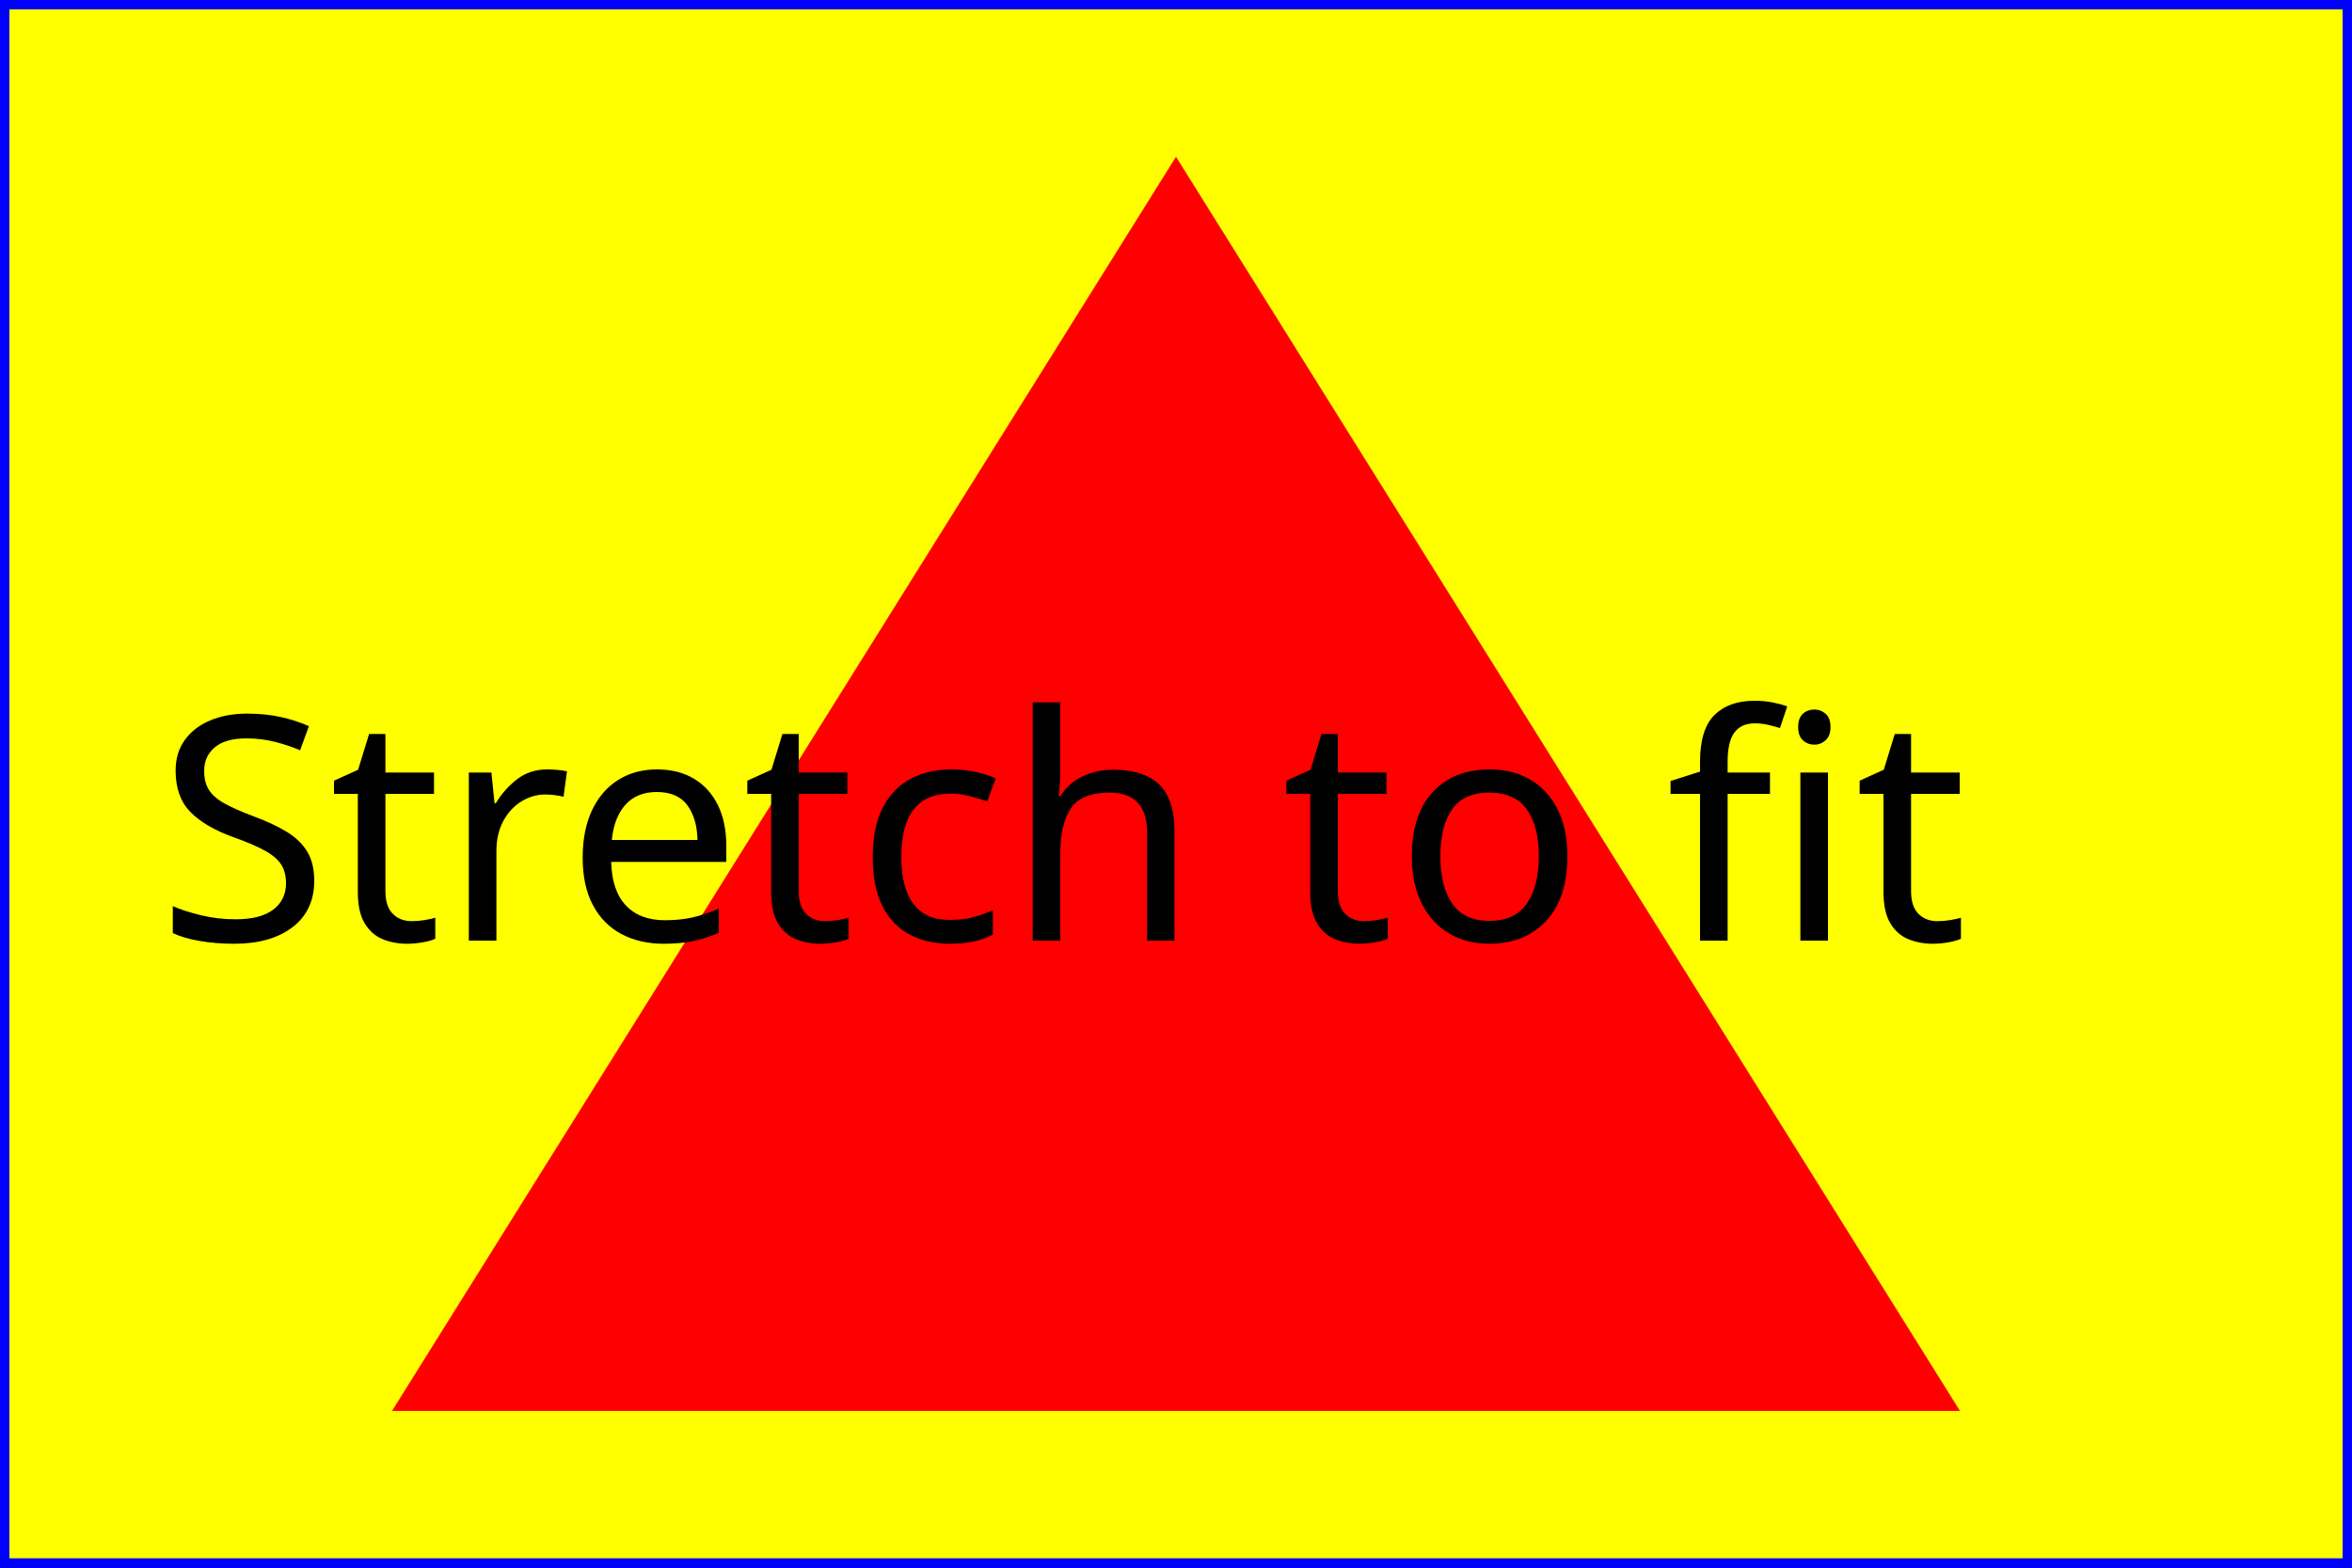
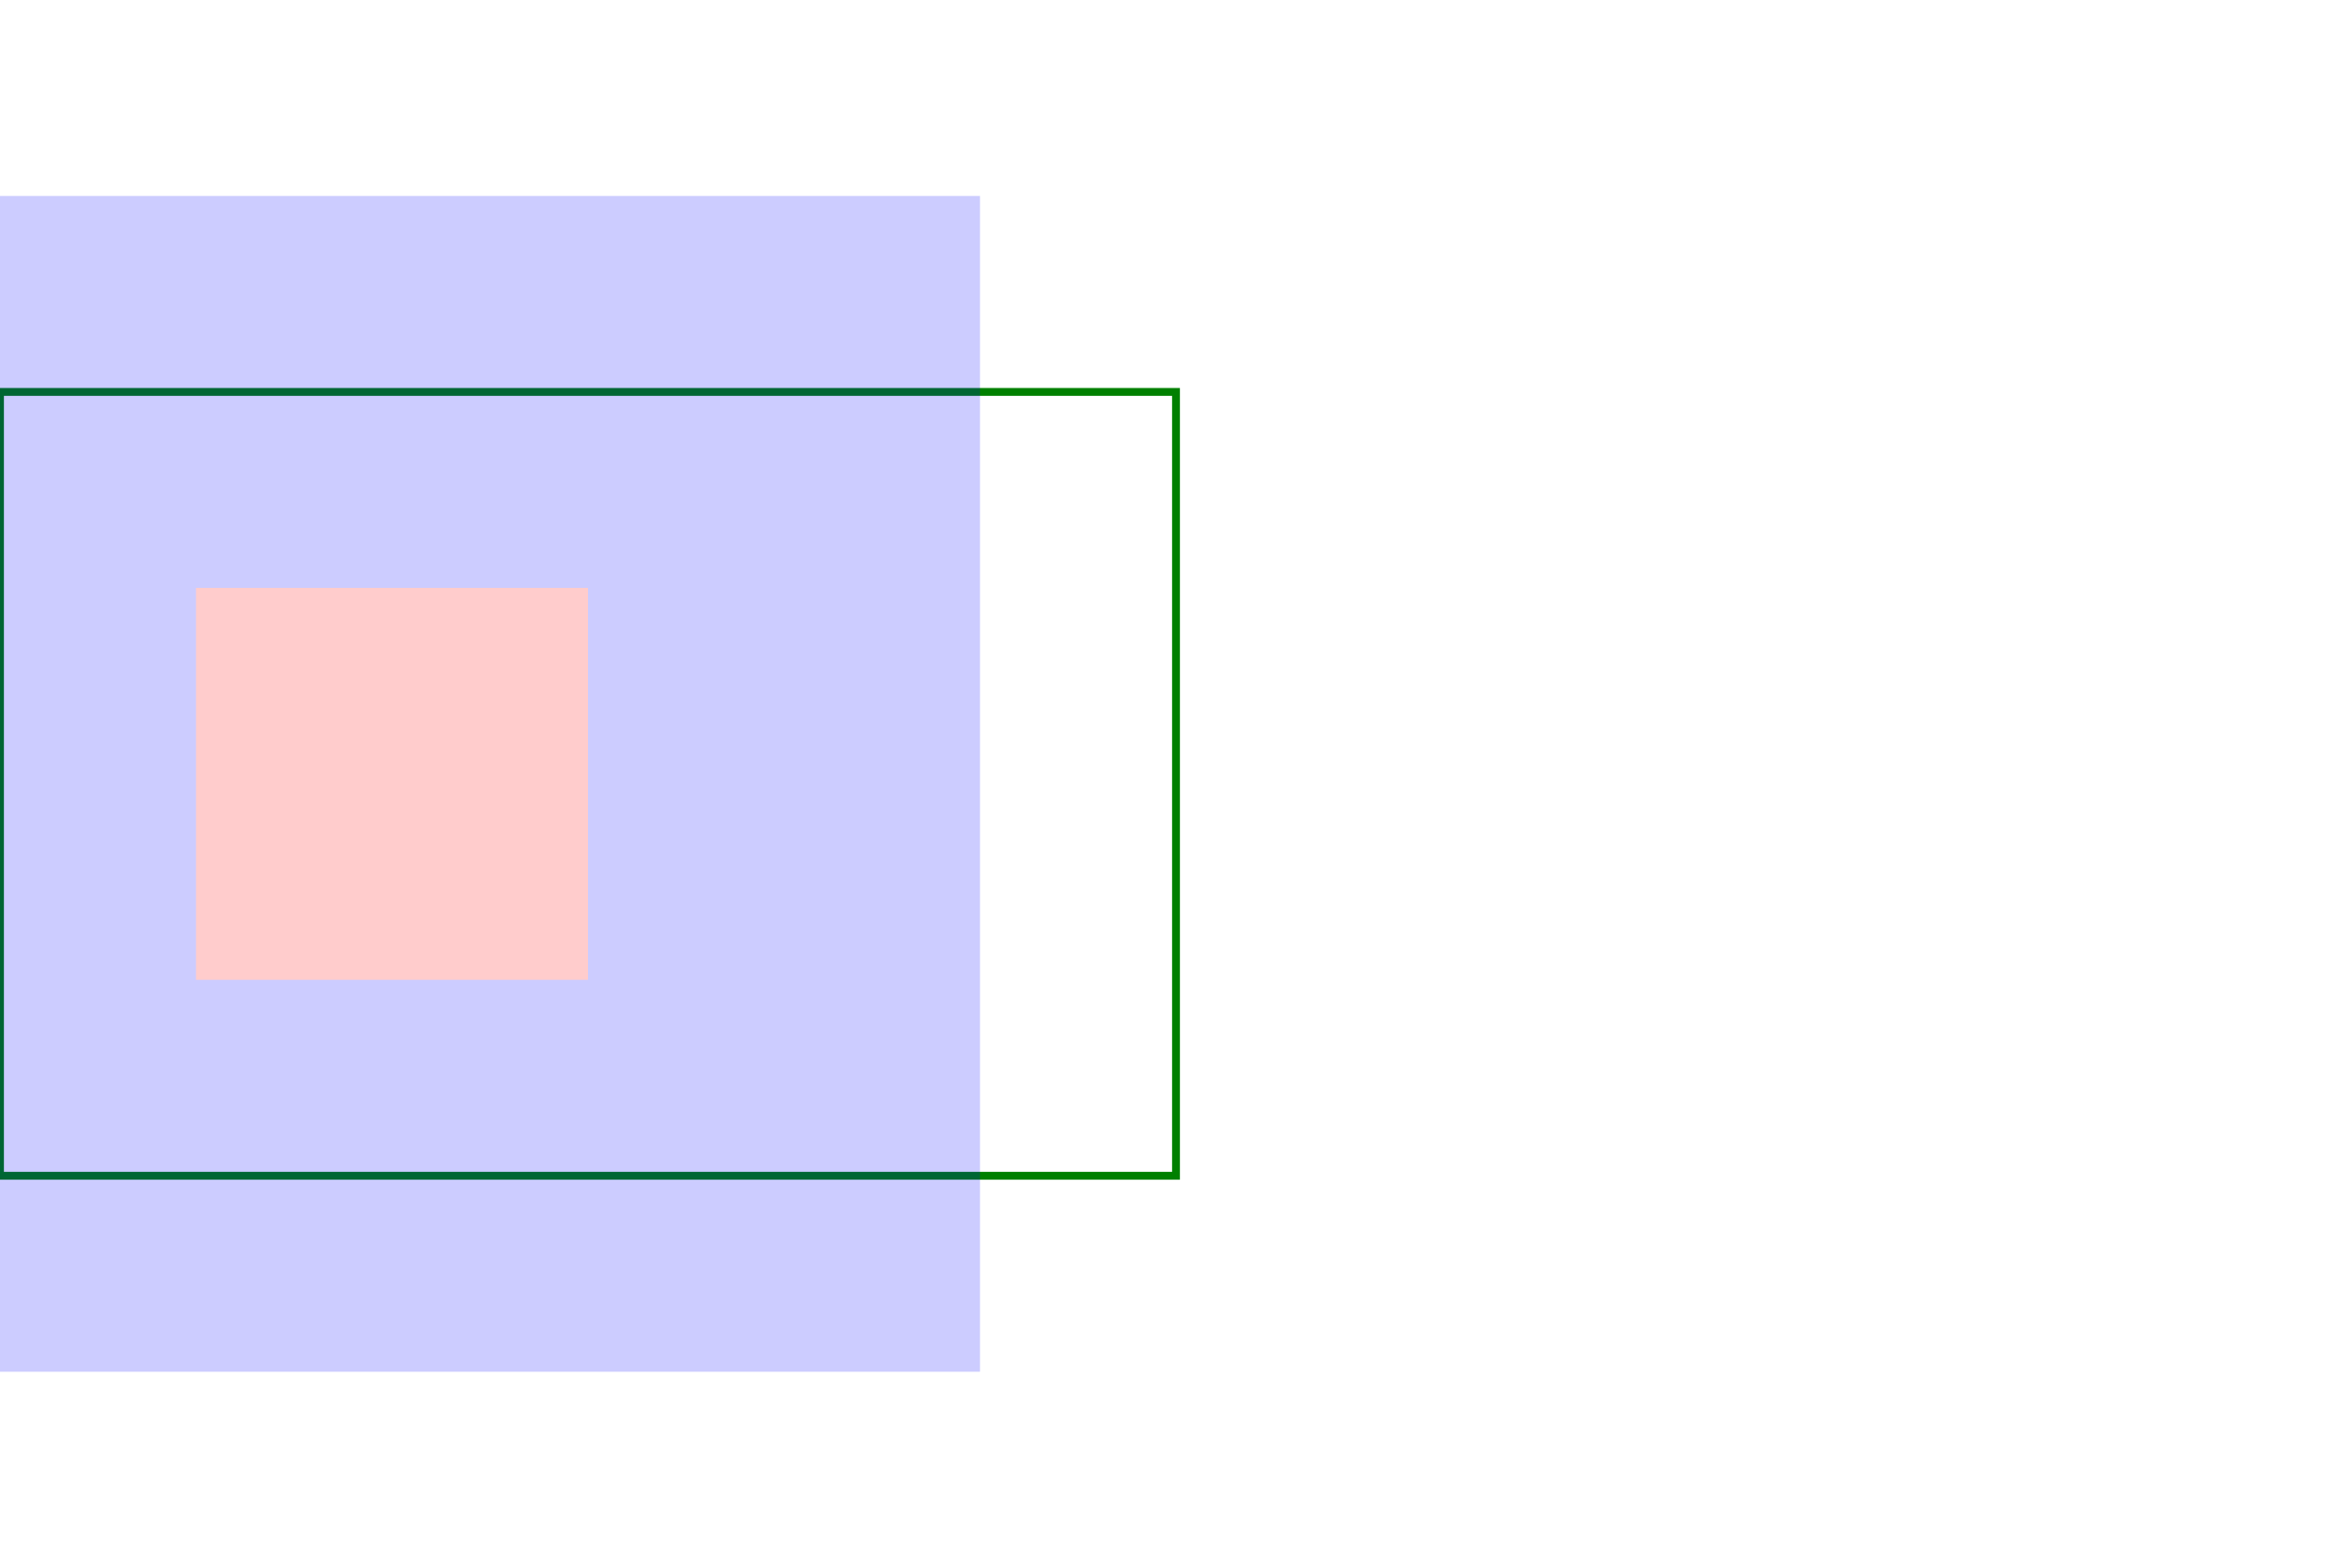
- <svg xmlns="http://www.w3.org/2000/svg" width="300px" height="200px" viewBox="0 0 1500 1000" preserveAspectRatio="none">
-   <rect x="0" y="0" width="1500" height="1000" fill="yellow" stroke="blue" stroke-width="12" />
-   <path fill="red" d="M 750,100 L 250,900 L 1250,900 z" />
-   <text x="100" y="600" font-size="200" font-family="Verdana">
-     Stretch to fit
-   </text>
+ <svg xmlns="http://www.w3.org/2000/svg" width="150px" height="100px" viewBox="0 0 300 100" preserveAspectRatio="xMidYMid meet">
+   <rect x="0" y="0" width="150" height="100" stroke="green" stroke-width="1" fill="none" />
+   <rect x="0" y="0" width="100" height="100" fill="red" stroke="blue" stroke-width="50" opacity="0.2" />
</svg>
